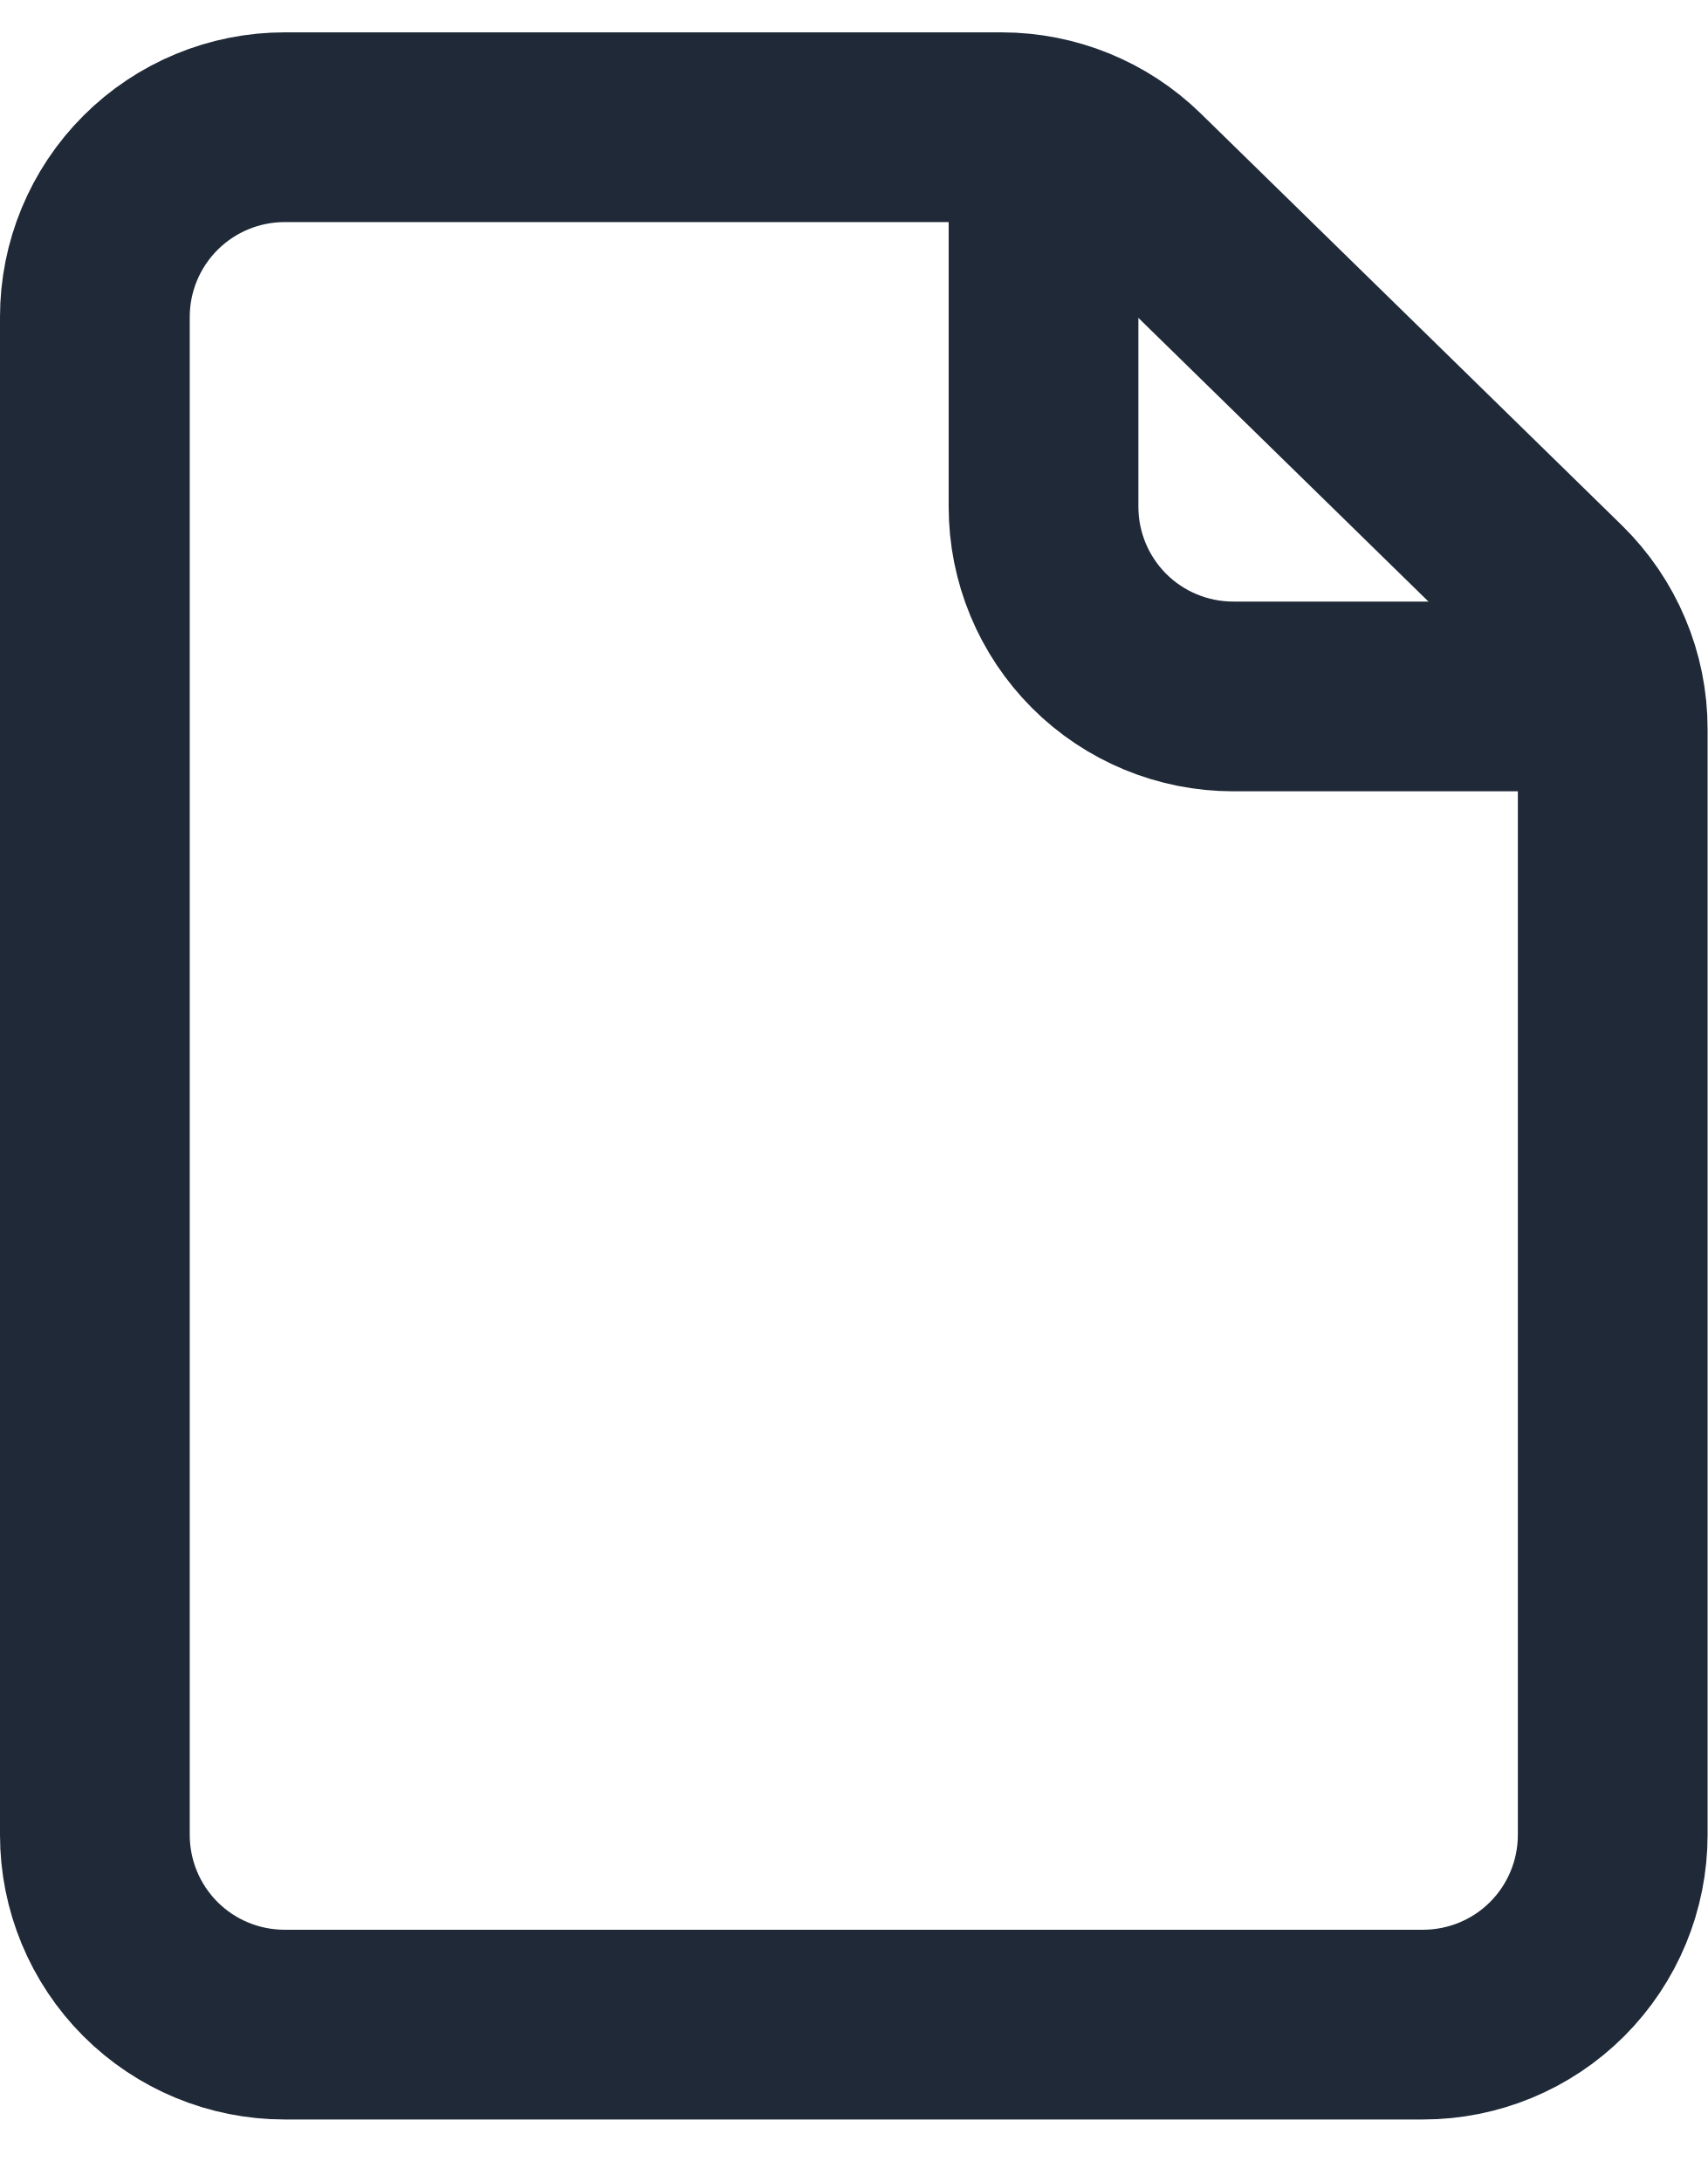
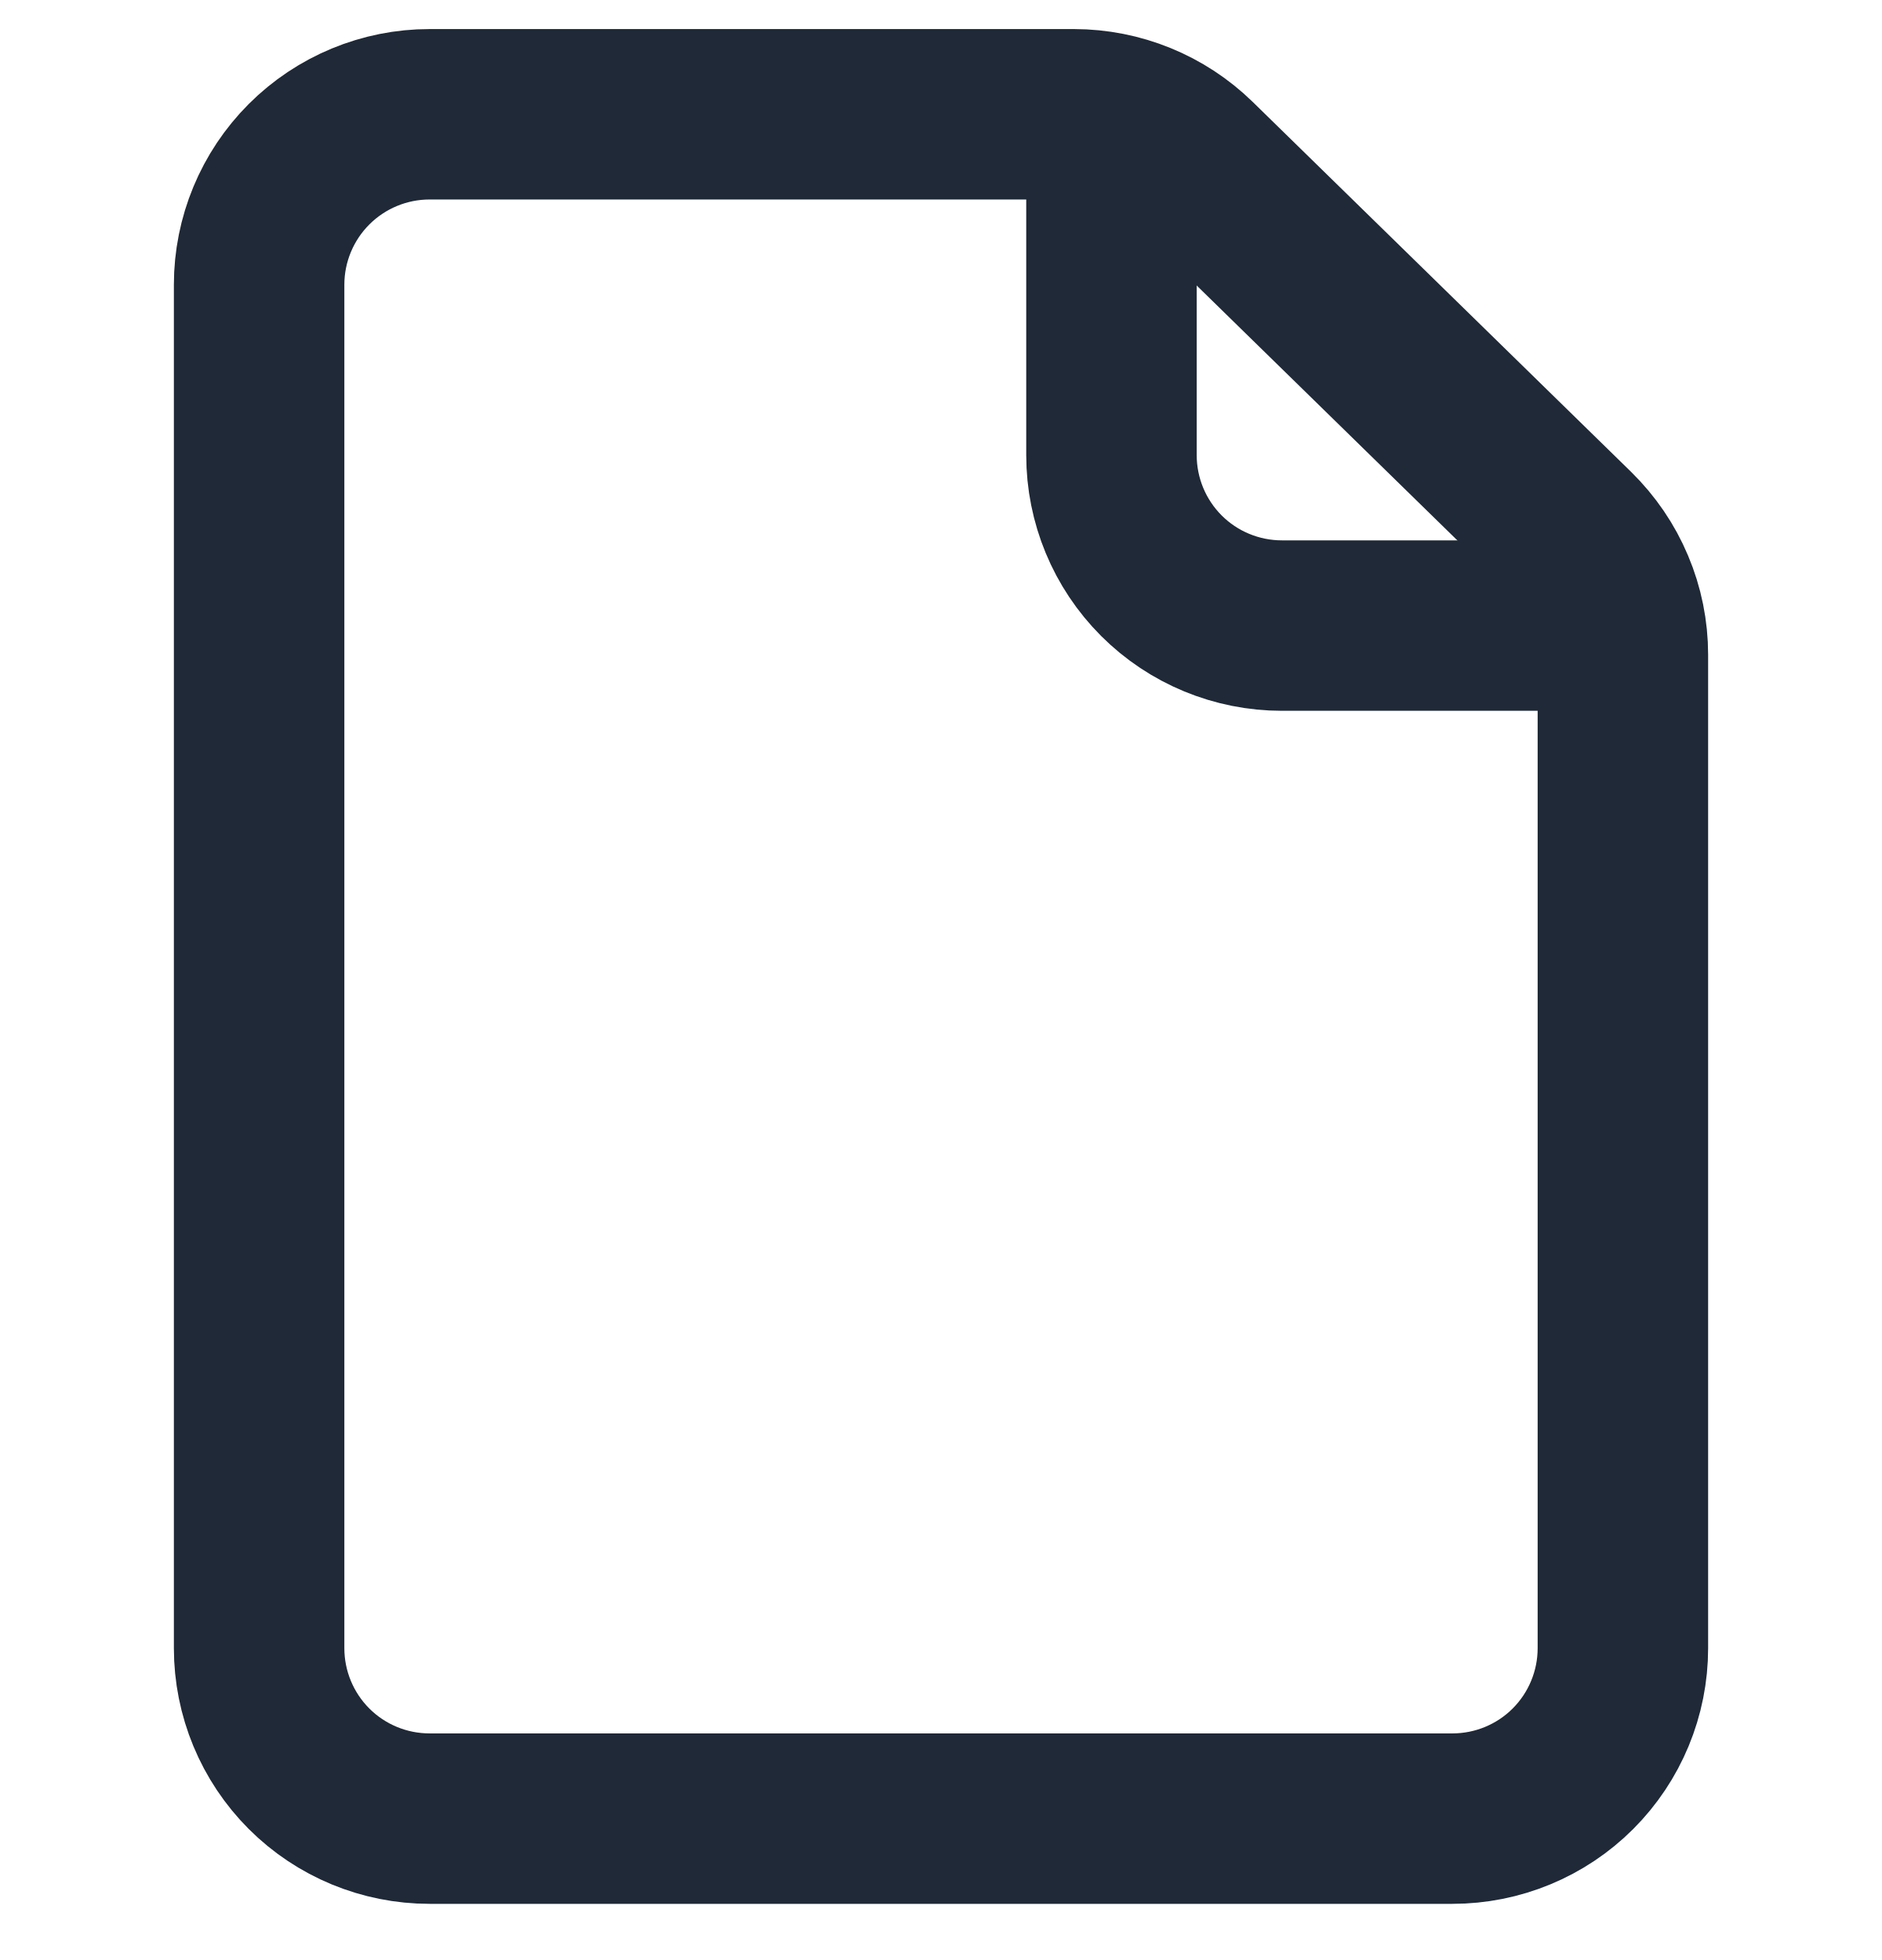
- <svg xmlns="http://www.w3.org/2000/svg" width="18" height="23" viewBox="0 0 18 23" fill="none">
+ <svg xmlns="http://www.w3.org/2000/svg" width="24" height="25" viewBox="0 0 18 23" fill="none">
  <path d="M1 3.341V19.341C1 19.872 1.211 20.381 1.586 20.756C1.961 21.131 2.47 21.341 3 21.341H15C15.53 21.341 16.039 21.131 16.414 20.756C16.789 20.381 17 19.872 17 19.341V7.683C17 7.417 16.947 7.153 16.843 6.908C16.74 6.662 16.588 6.44 16.398 6.253L11.958 1.911C11.584 1.546 11.083 1.342 10.56 1.341H3C2.47 1.341 1.961 1.552 1.586 1.927C1.211 2.302 1 2.811 1 3.341V3.341Z" stroke="#1F2937" stroke-width="2" stroke-linecap="round" stroke-linejoin="round" />
  <path d="M11 1.341V5.341C11 5.872 11.211 6.381 11.586 6.756C11.961 7.131 12.47 7.341 13 7.341H17" stroke="#1F2937" stroke-width="2" stroke-linejoin="round" />
</svg>
